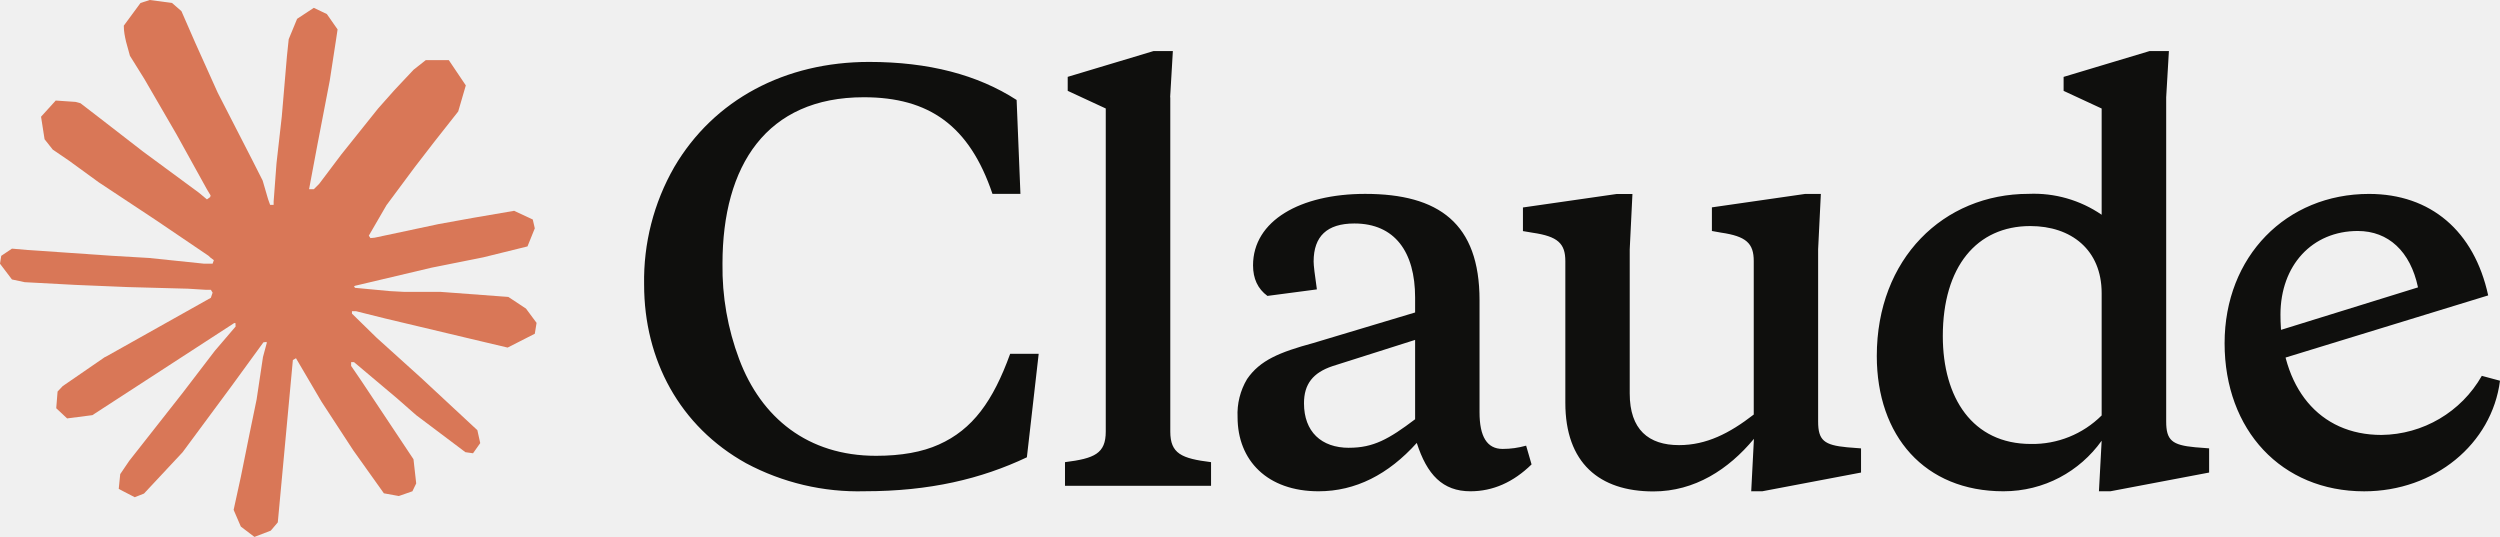
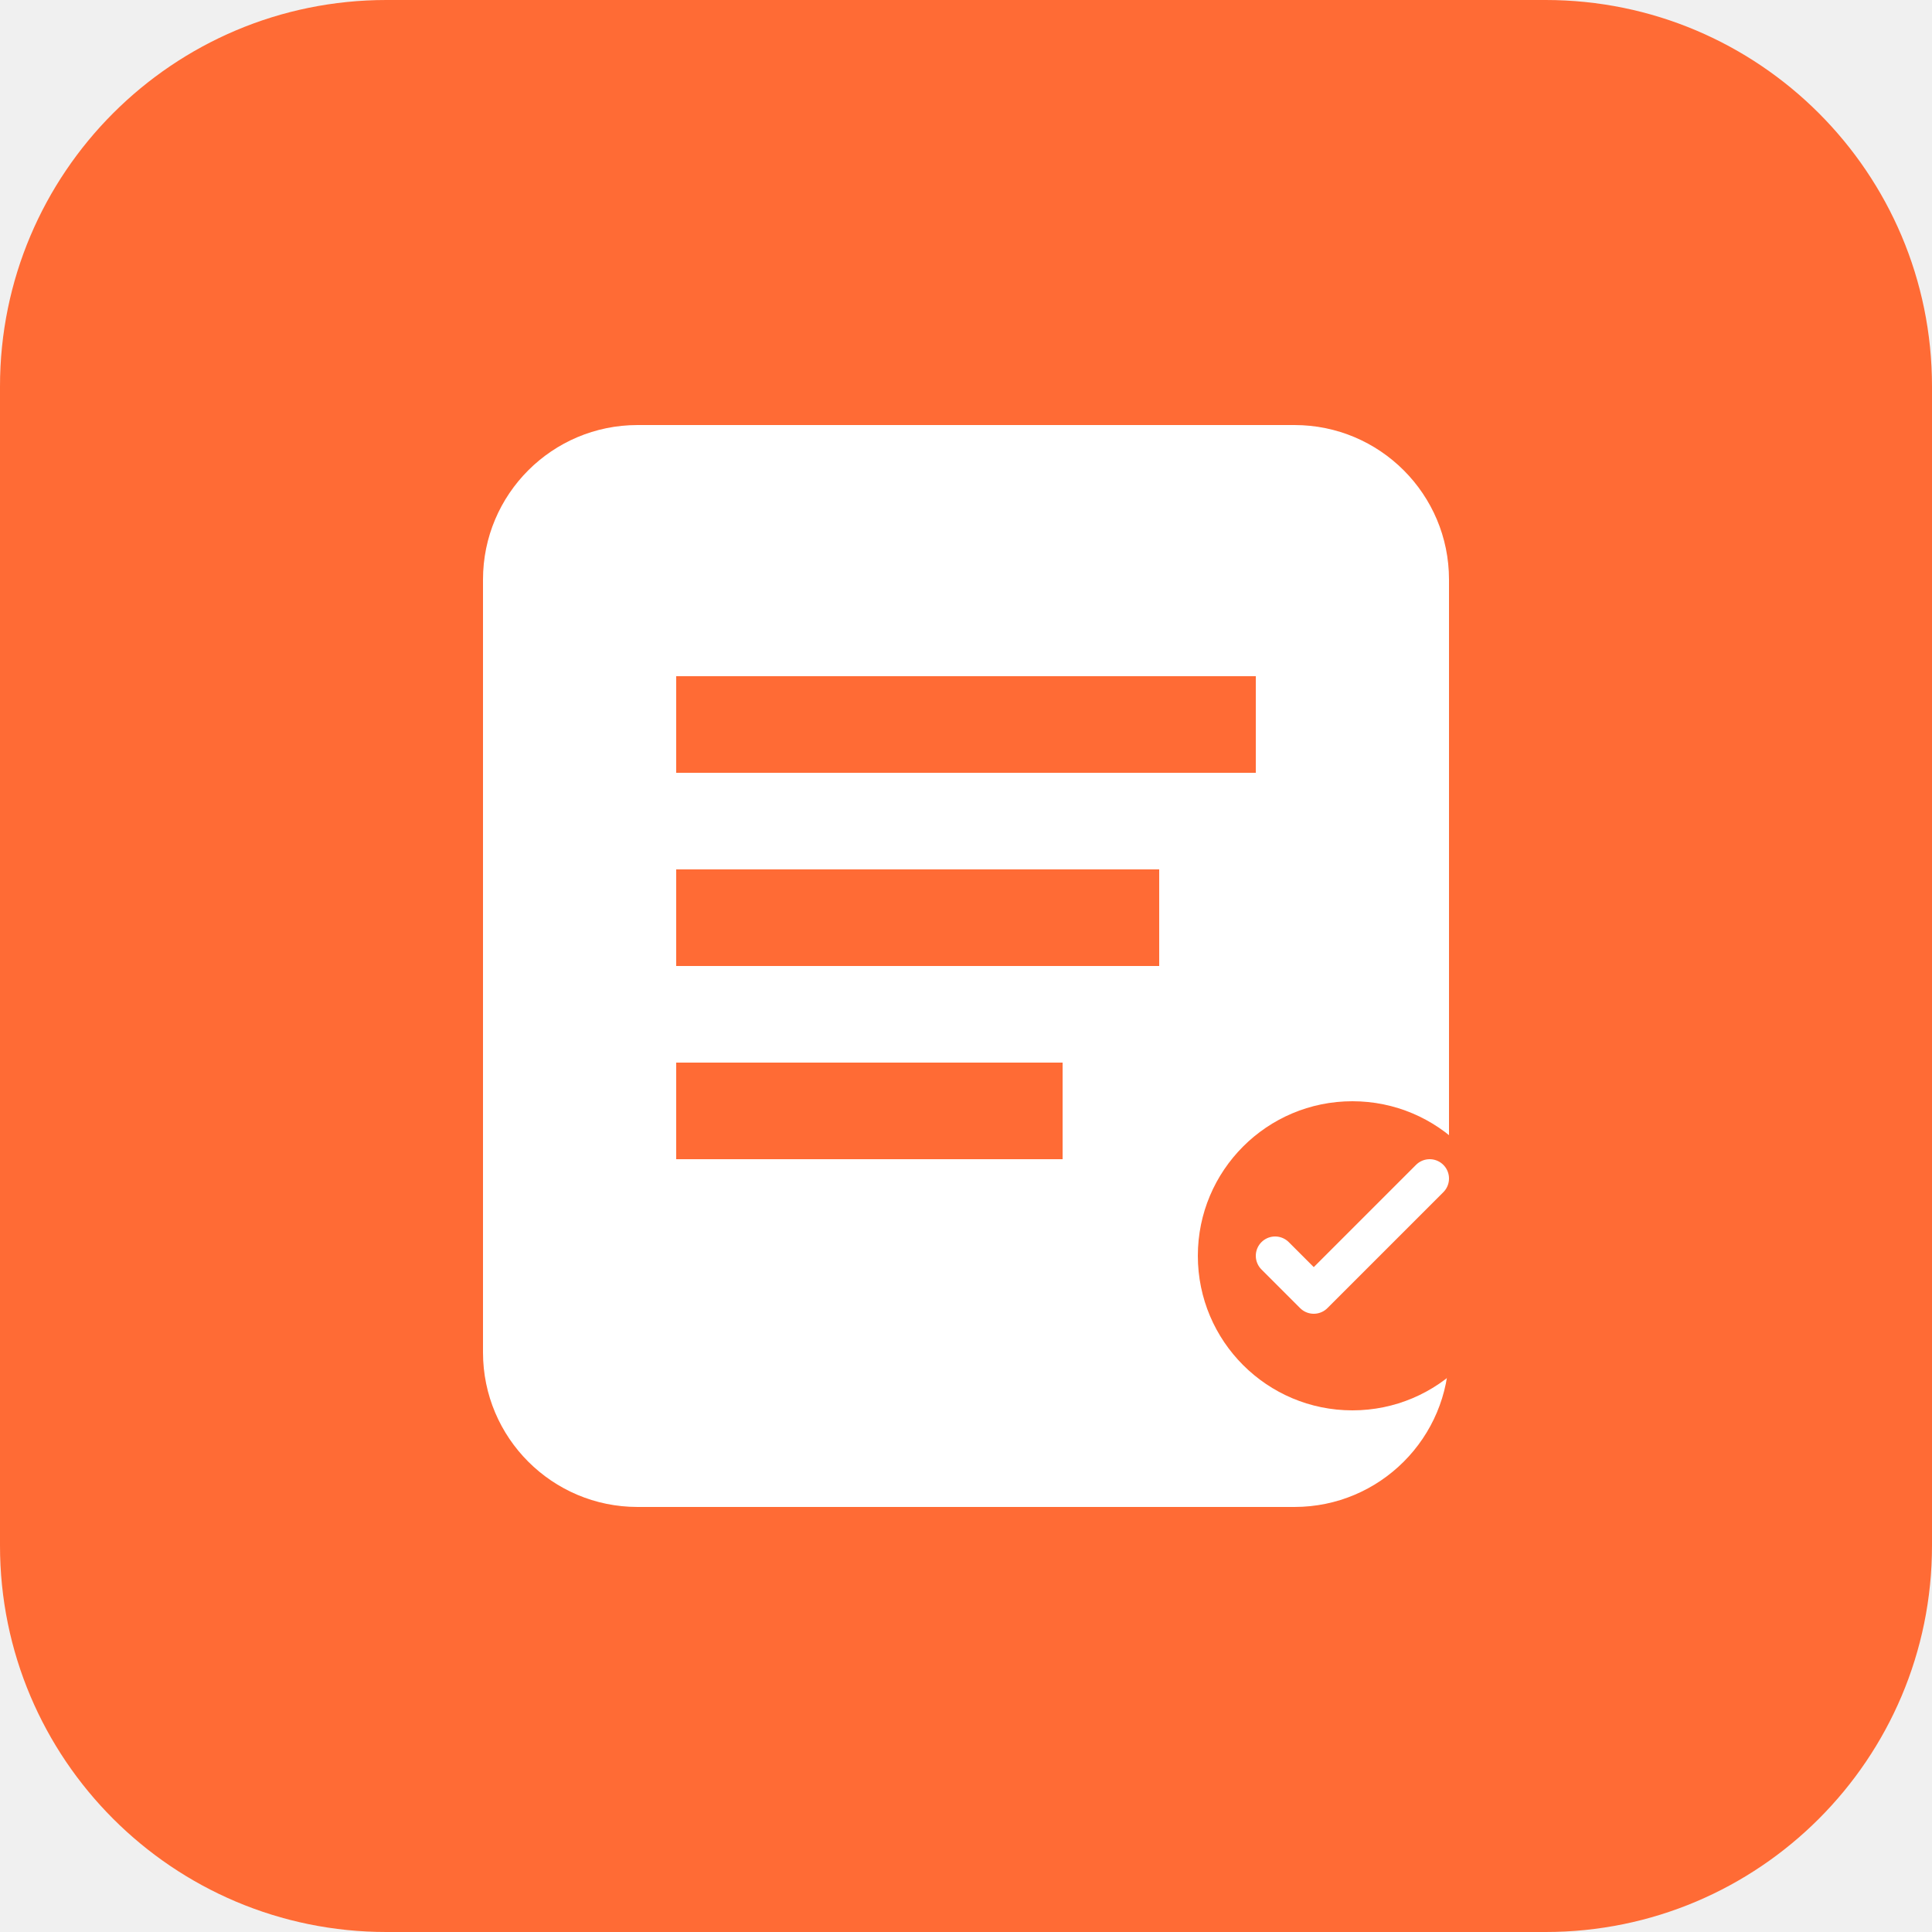
- <svg xmlns="http://www.w3.org/2000/svg" id="katman_1" data-name="katman 1" version="1.1" viewBox="0 0 689.98 148.18" width="689.98" height="148.18">
-   <defs id="defs145">
-     <style id="style143">
-       .cls-1 {
-         fill: #0f0f0d;
-       }
- 
-       .cls-1, .cls-2 {
-         stroke-width: 0px;
-       }
- 
-       .cls-2 {
-         fill: #d97757;
-       }
-     </style>
-   </defs>
-   <g id="g314" transform="translate(-75.96,-223.53)">
-     <path class="cls-2" d="m 105.01,322.07 29.14,-16.35 0.49,-1.42 -0.49,-0.79 h -1.42 l -4.87,-0.3 -16.65,-0.45 -14.44,-0.6 -13.99,-0.75 -3.52,-0.75 -3.3,-4.35 0.34,-2.17 2.96,-1.99 4.24,0.37 9.37,0.64 14.06,0.97 10.2,0.6 15.11,1.57 h 2.4 l 0.34,-0.97 -0.82,-0.6 -0.64,-0.6 -14.55,-9.86 -15.75,-10.42 -8.25,-6 -4.46,-3.04 -2.25,-2.85 -0.97,-6.22 4.05,-4.46 5.44,0.37 1.39,0.37 5.51,4.24 11.77,9.11 15.37,11.32 2.25,1.87 0.9,-0.64 0.11,-0.45 -1.01,-1.69 -8.36,-15.11 -8.92,-15.37 -3.97,-6.37 -1.05,-3.82 c -0.37,-1.57 -0.64,-2.89 -0.64,-4.5 l 4.61,-6.26 2.55,-0.82 6.15,0.82 2.59,2.25 3.82,8.74 6.19,13.76 9.6,18.71 2.81,5.55 1.5,5.14 0.56,1.57 h 0.97 v -0.9 l 0.79,-10.54 1.46,-12.94 1.42,-16.65 0.49,-4.69 2.32,-5.62 4.61,-3.04 3.6,1.72 2.96,4.24 -0.41,2.74 -1.76,11.44 -3.45,17.92 -2.25,12 h 1.31 l 1.5,-1.5 6.07,-8.06 10.2,-12.75 4.5,-5.06 5.25,-5.59 3.37,-2.66 h 6.37 l 4.69,6.97 -2.1,7.2 -6.56,8.32 -5.44,7.05 -7.8,10.5 -4.87,8.4 0.45,0.67 1.16,-0.11 17.62,-3.75 9.52,-1.72 11.36,-1.95 5.14,2.4 0.56,2.44 -2.02,4.99 -12.15,3 -14.25,2.85 -21.22,5.02 -0.26,0.19 0.3,0.37 9.56,0.9 4.09,0.22 h 10.01 l 18.64,1.39 4.87,3.22 2.92,3.94 -0.49,3 -7.5,3.82 -10.12,-2.4 -23.62,-5.62 -8.1,-2.02 h -1.12 v 0.67 l 6.75,6.6 12.37,11.17 15.49,14.4 0.79,3.56 -1.99,2.81 -2.1,-0.3 -13.61,-10.24 -5.25,-4.61 -11.89,-10.01 h -0.79 v 1.05 l 2.74,4.01 14.47,21.75 0.75,6.67 -1.05,2.17 -3.75,1.31 -4.12,-0.75 -8.47,-11.89 -8.74,-13.39 -7.05,-12 -0.86,0.49 -4.16,44.81 -1.95,2.29 -4.5,1.72 -3.75,-2.85 -1.99,-4.61 1.99,-9.11 2.4,-11.89 1.95,-9.45 1.76,-11.74 1.05,-3.9 -0.07,-0.26 -0.86,0.11 -8.85,12.15 -13.46,18.19 -10.65,11.4 -2.55,1.01 -4.42,-2.29 0.41,-4.09 2.47,-3.64 14.74,-18.75 8.89,-11.62 5.74,-6.71 -0.04,-0.97 h -0.34 l -39.15,25.42 -6.97,0.9 -3,-2.81 0.37,-4.61 1.42,-1.5 11.77,-8.1 -0.04,0.04 z" shape-rendering="optimizeQuality" id="path147" />
-     <path class="cls-1" d="m 317.73,349.33 c -18.82,0 -31.69,-10.5 -37.76,-26.66 -3.17,-8.42 -4.74,-17.36 -4.61,-26.36 0,-27.11 12.15,-45.94 39,-45.94 18.04,0 29.17,7.87 35.51,26.66 h 7.72 l -1.05,-25.91 c -10.8,-6.97 -24.3,-10.5 -40.72,-10.5 -23.14,0 -42.82,10.35 -53.77,29.02 -5.66,9.86 -8.53,21.07 -8.32,32.44 0,20.74 9.79,39.11 28.16,49.31 10.06,5.37 21.34,8.04 32.74,7.72 17.92,0 32.14,-3.41 44.74,-9.37 l 3.26,-28.57 h -7.87 c -4.72,13.05 -10.35,20.89 -19.69,25.05 -4.57,2.06 -10.35,3.11 -17.32,3.11 z m 81.18,-98.96 0.75,-12.75 h -5.32 l -23.7,7.12 v 3.86 l 10.5,4.87 v 89.17 c 0,6.07 -3.11,7.42 -11.25,8.44 v 6.52 h 40.31 v -6.52 c -8.17,-1.01 -11.25,-2.36 -11.25,-8.44 V 250.4 l -0.04,-0.04 z m 160.31,108.75 h 3.11 l 27.26,-5.17 v -6.67 l -3.82,-0.3 c -6.37,-0.6 -8.02,-1.91 -8.02,-7.12 v -47.55 l 0.75,-15.26 h -4.31 l -25.76,3.71 v 6.52 l 2.51,0.45 c 6.97,1.01 9.04,2.96 9.04,7.84 v 42.37 c -6.67,5.17 -13.05,8.44 -20.62,8.44 -8.4,0 -13.61,-4.27 -13.61,-14.25 v -39.79 l 0.75,-15.26 h -4.42 l -25.8,3.71 v 6.52 l 2.66,0.45 c 6.97,1.01 9.04,2.96 9.04,7.84 v 39.11 c 0,16.57 9.37,24.45 24.3,24.45 11.4,0 20.74,-6.07 27.75,-14.51 l -0.75,14.51 -0.04,-0.04 z M 484.3,306.36 c 0,-21.19 -11.25,-29.32 -31.57,-29.32 -17.92,0 -30.94,7.42 -30.94,19.72 0,3.67 1.31,6.49 3.97,8.44 l 13.65,-1.8 c -0.6,-4.12 -0.9,-6.64 -0.9,-7.69 0,-6.97 3.71,-10.5 11.25,-10.5 11.14,0 16.76,7.84 16.76,20.44 v 4.12 l -28.12,8.44 c -9.37,2.55 -14.7,4.76 -18.26,9.94 -1.89,3.17 -2.8,6.82 -2.62,10.5 0,12 8.25,20.47 22.35,20.47 10.2,0 19.24,-4.61 27.11,-13.35 2.81,8.74 7.12,13.35 14.81,13.35 6.22,0 11.85,-2.51 16.87,-7.42 l -1.5,-5.17 c -2.17,0.6 -4.27,0.9 -6.49,0.9 -4.31,0 -6.37,-3.41 -6.37,-10.09 v -30.97 z m -36,40.76 c -7.69,0 -12.45,-4.46 -12.45,-12.3 0,-5.32 2.51,-8.44 7.87,-10.24 l 22.8,-7.24 v 21.9 c -7.27,5.51 -11.55,7.87 -18.22,7.87 z m 237.36,6.82 v -6.67 l -3.86,-0.3 c -6.37,-0.6 -7.99,-1.91 -7.99,-7.12 v -89.47 l 0.75,-12.75 h -5.36 l -23.7,7.12 v 3.86 l 10.5,4.87 v 29.32 c -5.91,-4.05 -12.98,-6.08 -20.14,-5.77 -23.55,0 -41.92,17.92 -41.92,44.74 0,22.09 13.2,37.35 34.95,37.35 11.25,0 21.04,-5.47 27.11,-13.95 l -0.75,13.95 h 3.15 l 27.26,-5.17 v 0 z m -49.35,-68.02 c 11.25,0 19.69,6.52 19.69,18.52 v 33.75 c -5.18,5.16 -12.23,8 -19.54,7.87 -16.12,0 -24.3,-12.75 -24.3,-29.77 0,-19.12 9.34,-30.37 24.15,-30.37 z M 743.3,302.8 c -2.1,-9.9 -8.17,-15.52 -16.61,-15.52 -12.6,0 -21.34,9.49 -21.34,23.1 0,20.14 10.65,33.19 27.86,33.19 11.48,-0.12 22.04,-6.33 27.71,-16.31 l 5.02,1.35 c -2.25,17.47 -18.07,30.52 -37.5,30.52 -22.8,0 -38.51,-16.87 -38.51,-40.87 0,-24 17.06,-41.21 39.86,-41.21 17.02,0 29.02,10.24 32.89,28.01 l -59.4,18.22 v -8.02 l 40.01,-12.41 v -0.04 z" shape-rendering="optimizeQuality" id="path149" />
-   </g>
+ <svg xmlns="http://www.w3.org/2000/svg" width="100" height="100" viewBox="0 0 100 100" fill="none">
+   <rect width="100" height="100" rx="20" fill="#FF6B35" />
+   <path d="M25 30C25 25.582 28.582 22 33 22H67C71.418 22 75 25.582 75 30V70C75 74.418 71.418 78 67 78H33C28.582 78 25 74.418 25 70V30Z" fill="white" />
+   <path d="M35 35H65V40H35V35Z" fill="#FF6B35" />
+   <path d="M35 45H60V50H35V45Z" fill="#FF6B35" />
+   <path d="M35 55H55V60H35V55Z" fill="#FF6B35" />
+   <circle cx="70" cy="65" r="8" fill="#FF6B35" />
+   <path d="M66 65L68 67L74 61" stroke="white" stroke-width="2" stroke-linecap="round" stroke-linejoin="round" />
</svg>
